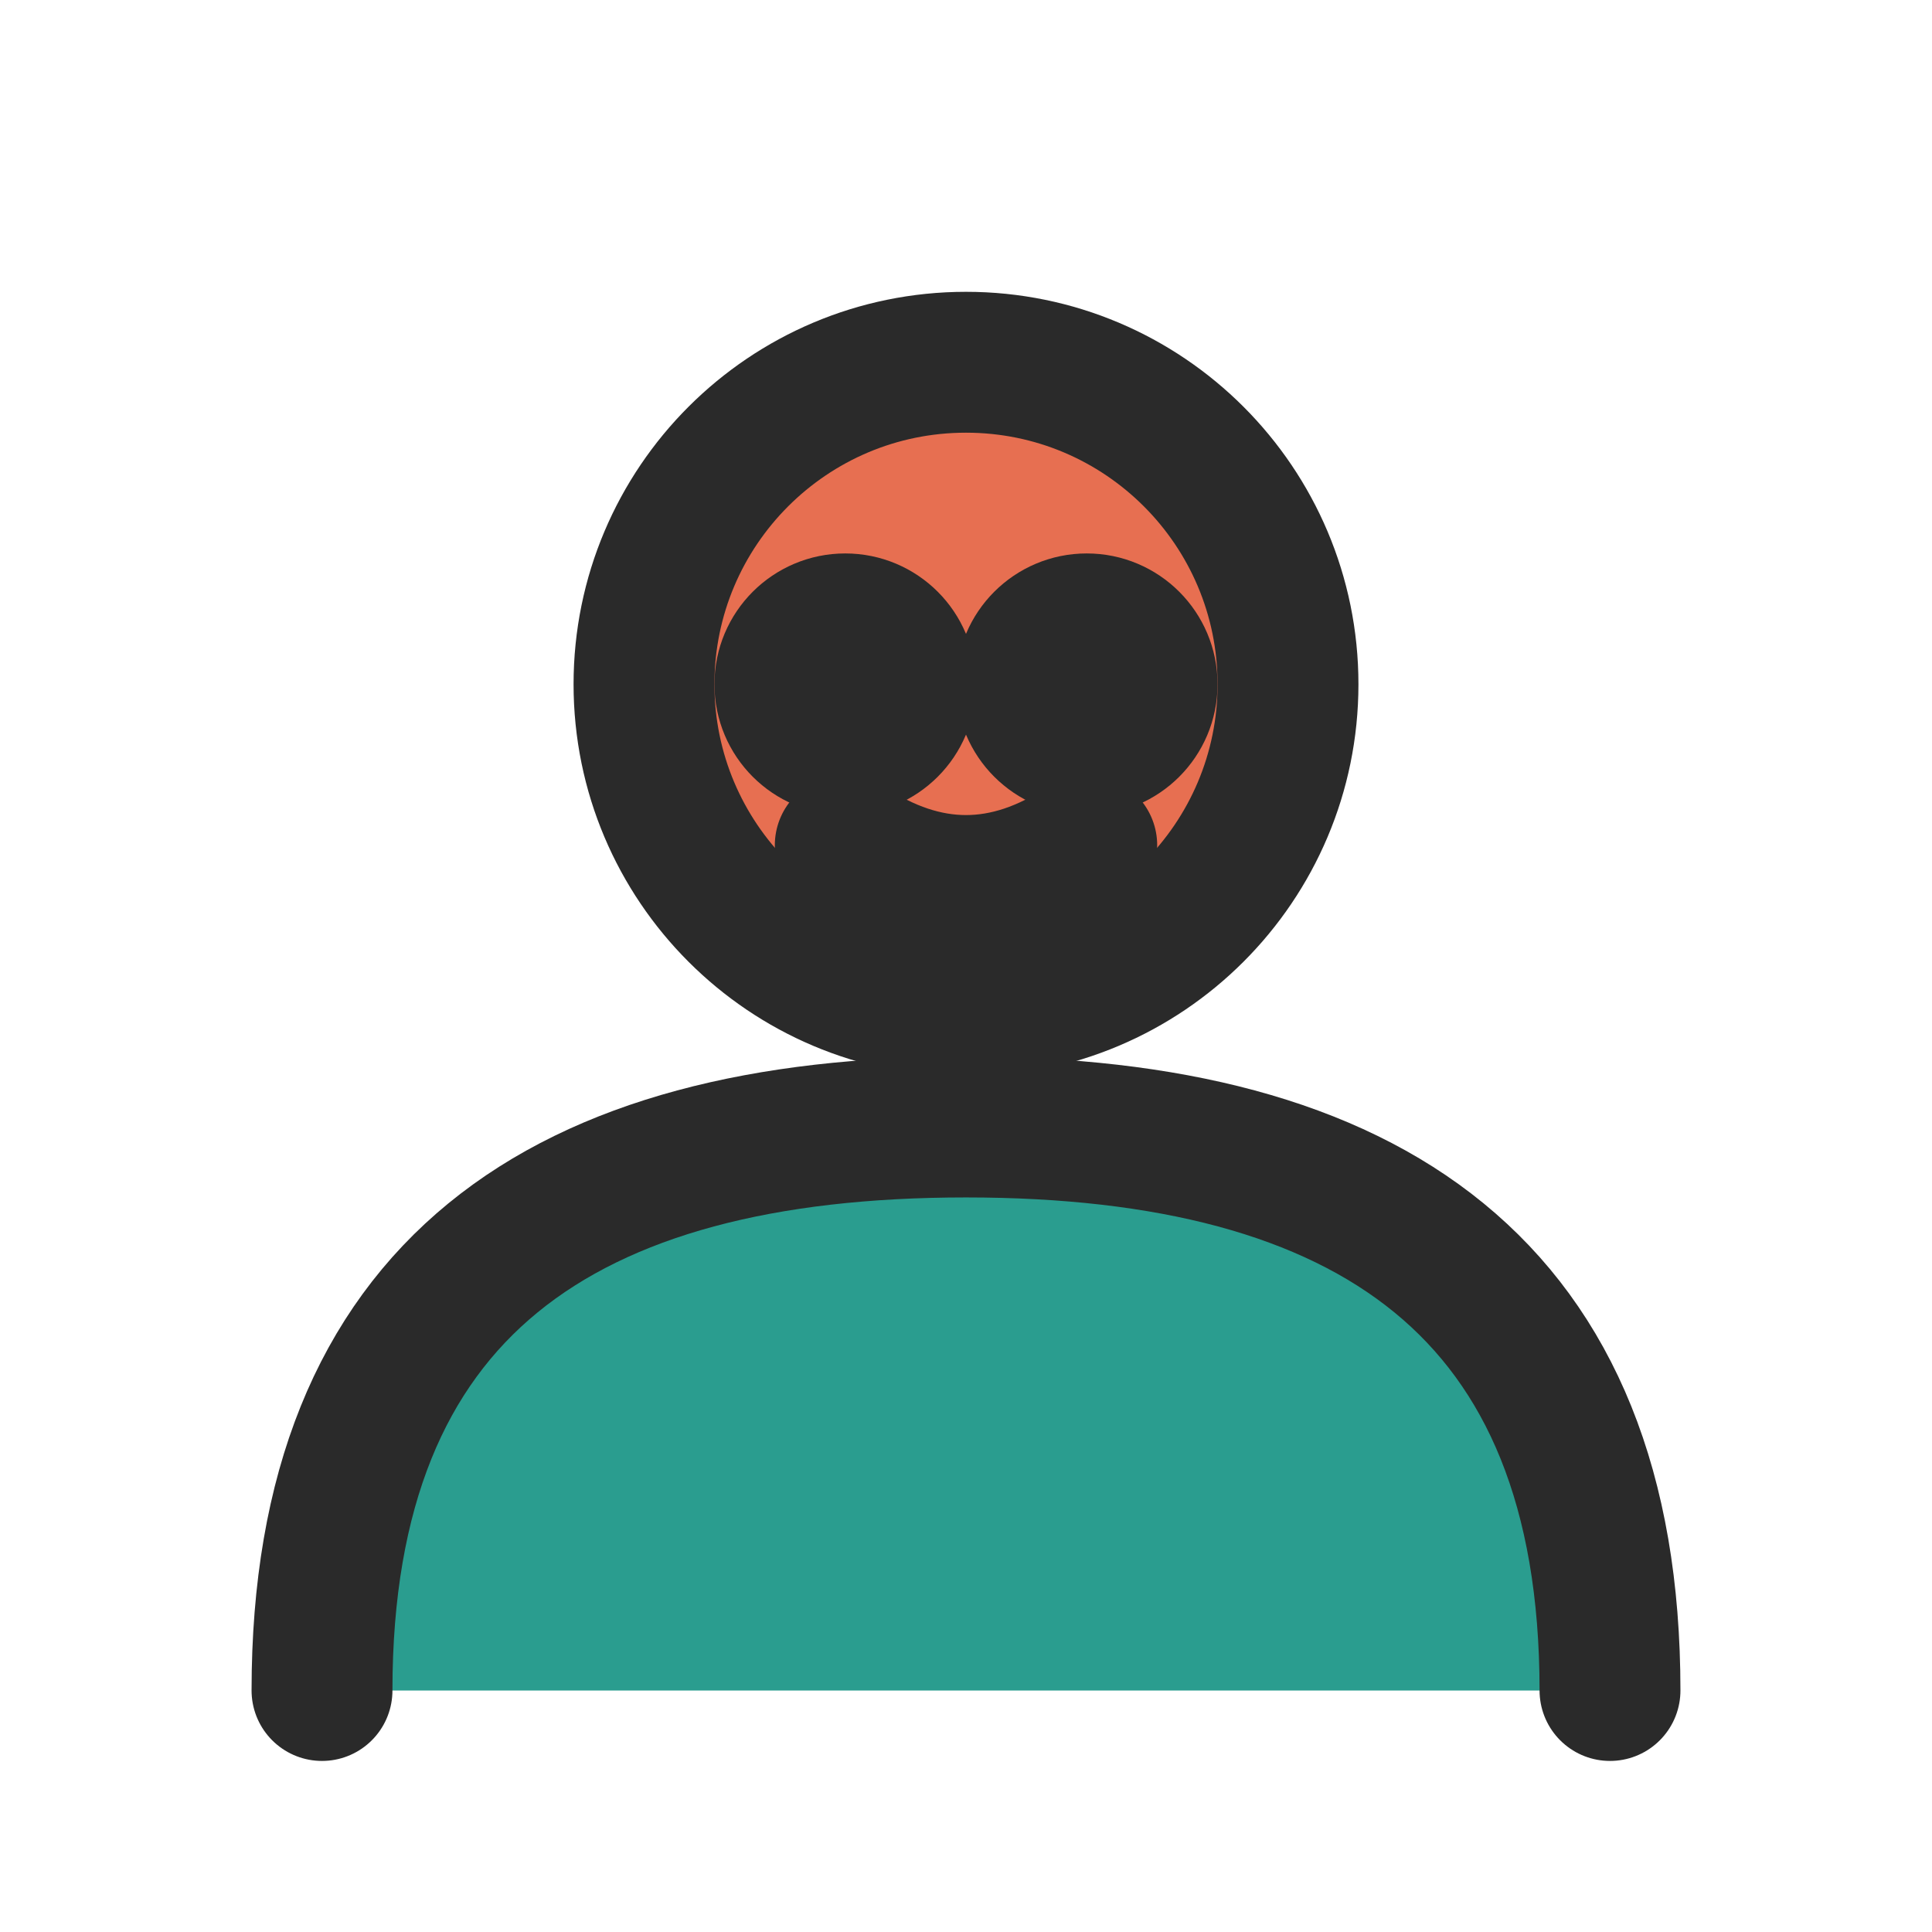
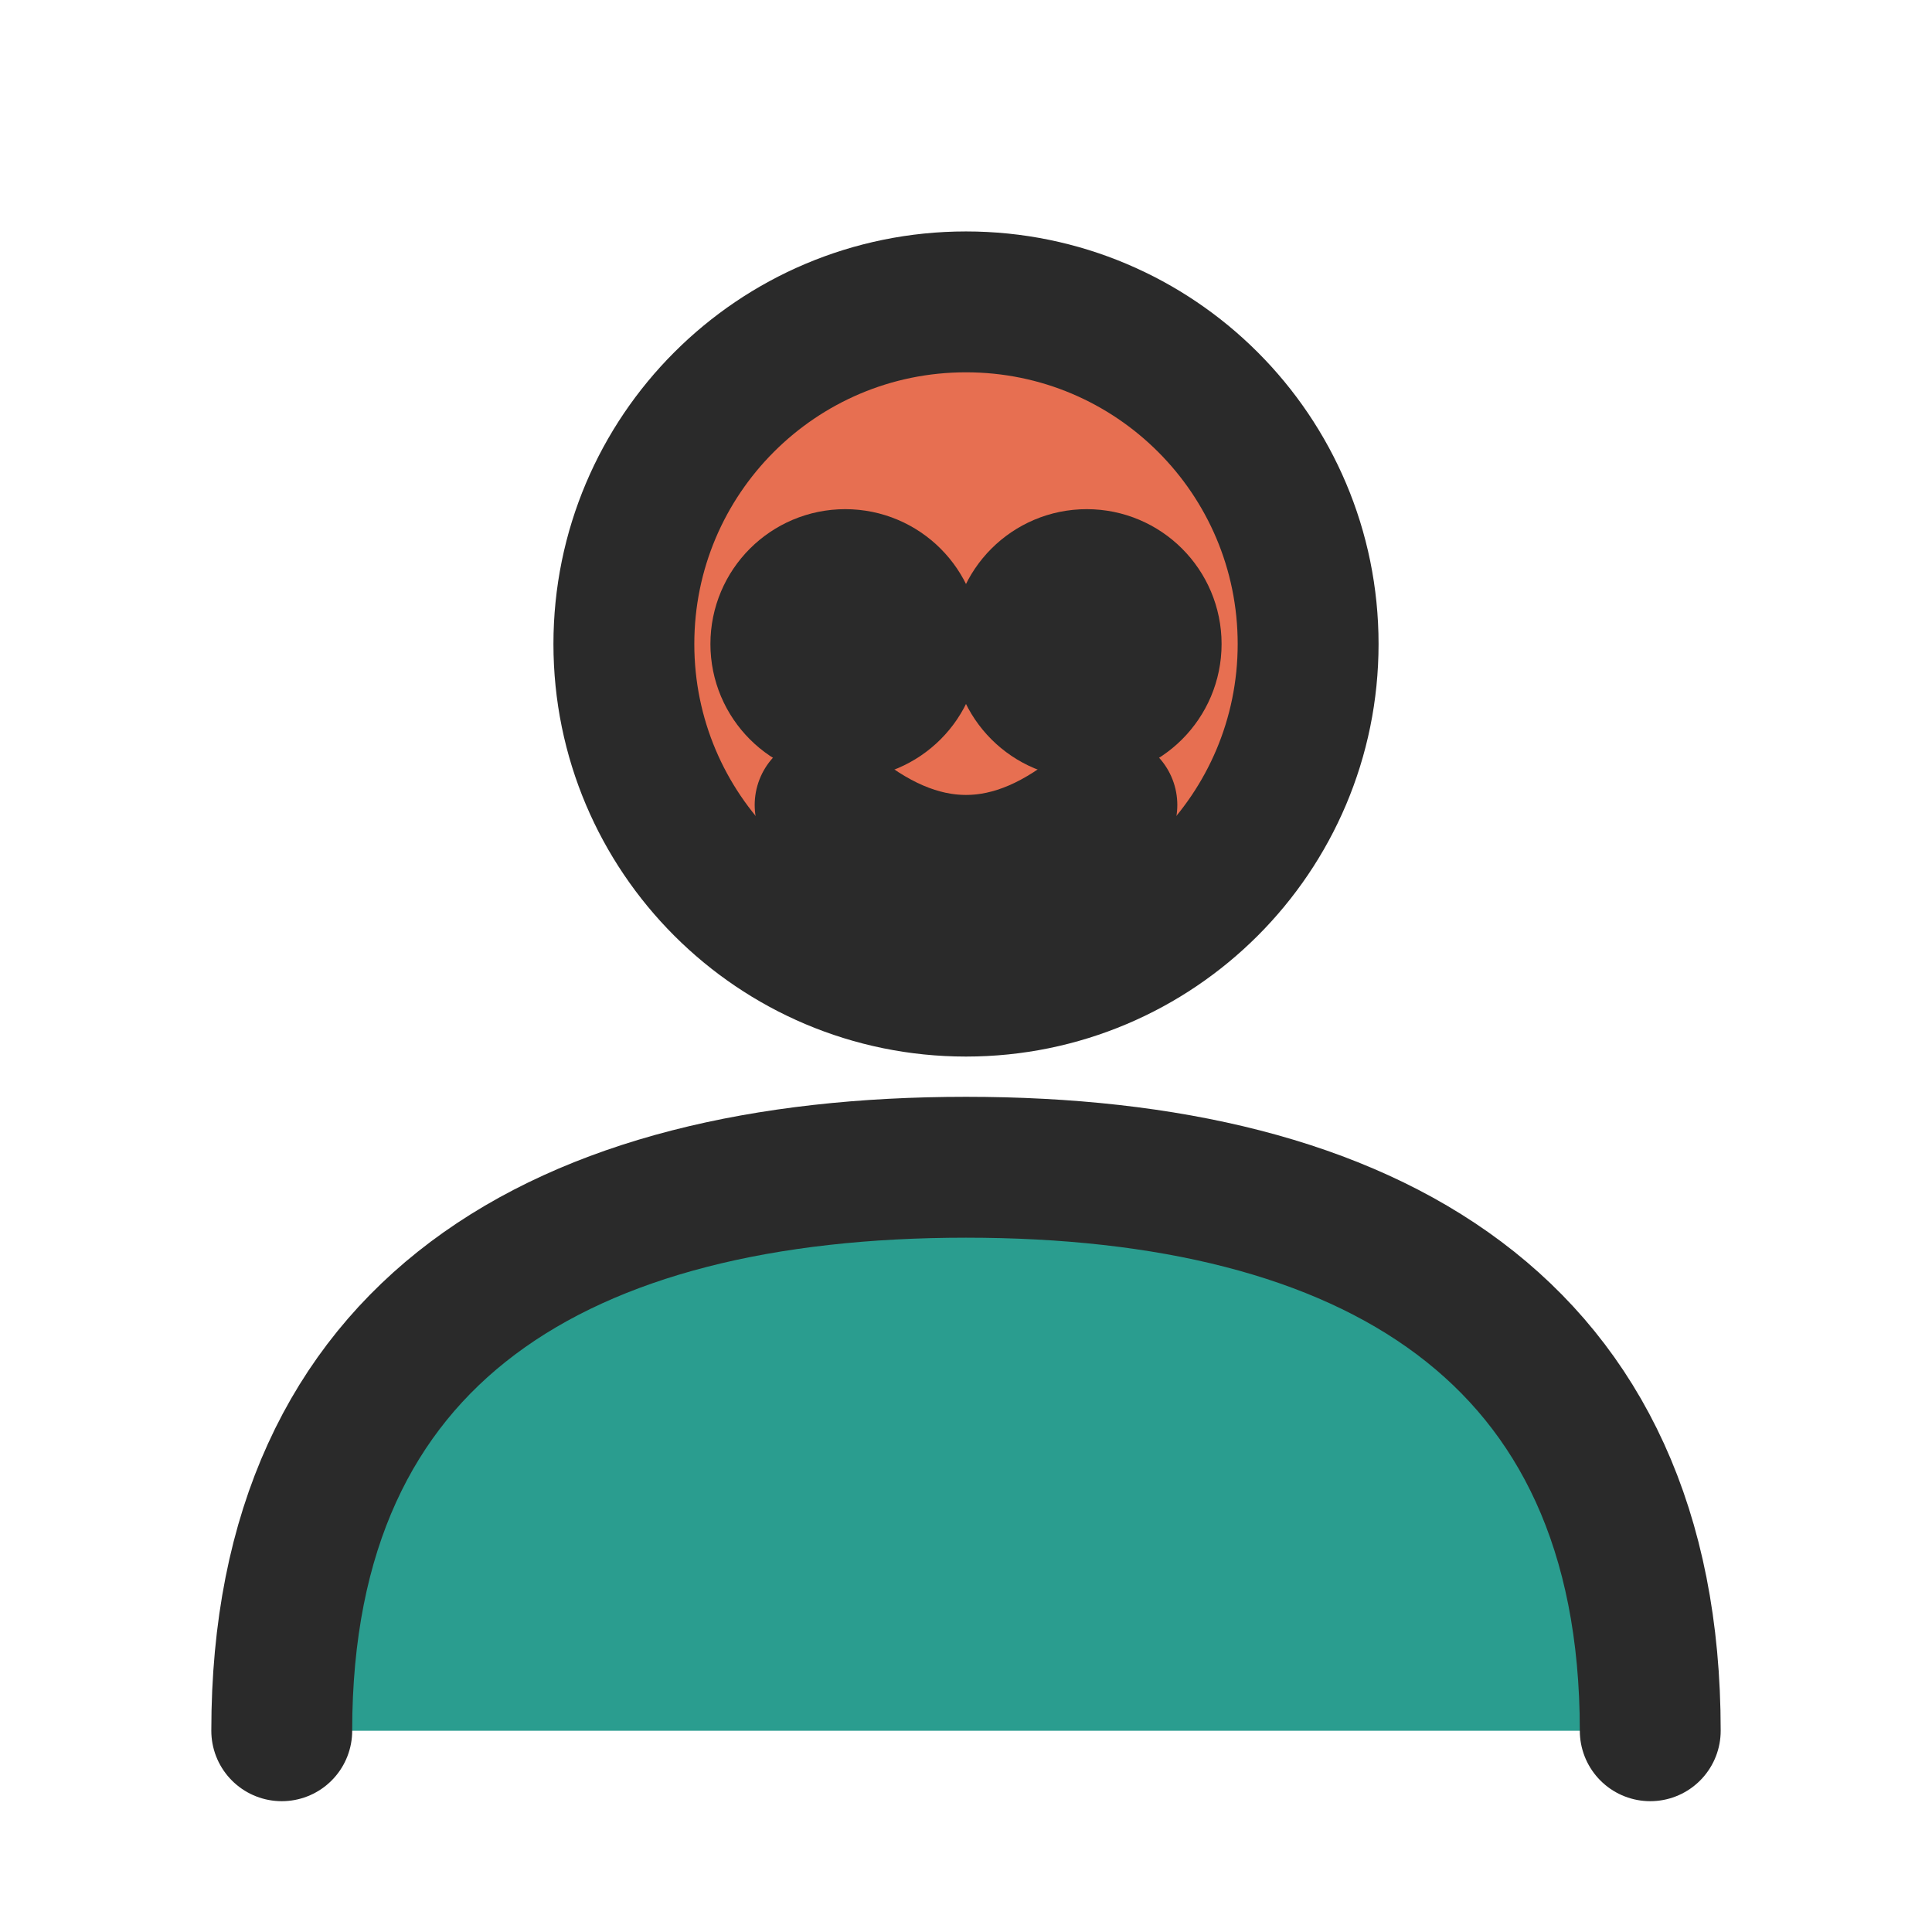
<svg xmlns="http://www.w3.org/2000/svg" viewBox="0 0 48 48" fill="none" stroke="#2A2A2A" stroke-width="3.5" stroke-linecap="round" stroke-linejoin="round">
-   <circle cx="24" cy="17" r="8" fill="#E76F51" />
-   <path d="M8 42 C 8 32 14 28 24 28 C 34 28 40 32 40 42" fill="#2A9D8F" />
-   <circle cx="21" cy="17" r="1.5" fill="#2A2A2A" />
-   <circle cx="27" cy="17" r="1.5" fill="#2A2A2A" />
-   <path d="M21 21 Q 24 23 27 21" stroke="#2A2A2A" fill="none" />
+   <circle cx="24" cy="16" r="8.5" fill="#E76F51" />
+   <path d="M7 43 C 7 33 14 29 24 29 C 34 29 41 33 41 43" fill="#2A9D8F" />
+   <circle cx="21" cy="16" r="1.6" fill="#2A2A2A" />
+   <circle cx="27" cy="16" r="1.6" fill="#2A2A2A" />
+   <path d="M20.5 20 Q 24 23 27.5 20" stroke="#2A2A2A" fill="none" />
</svg>
